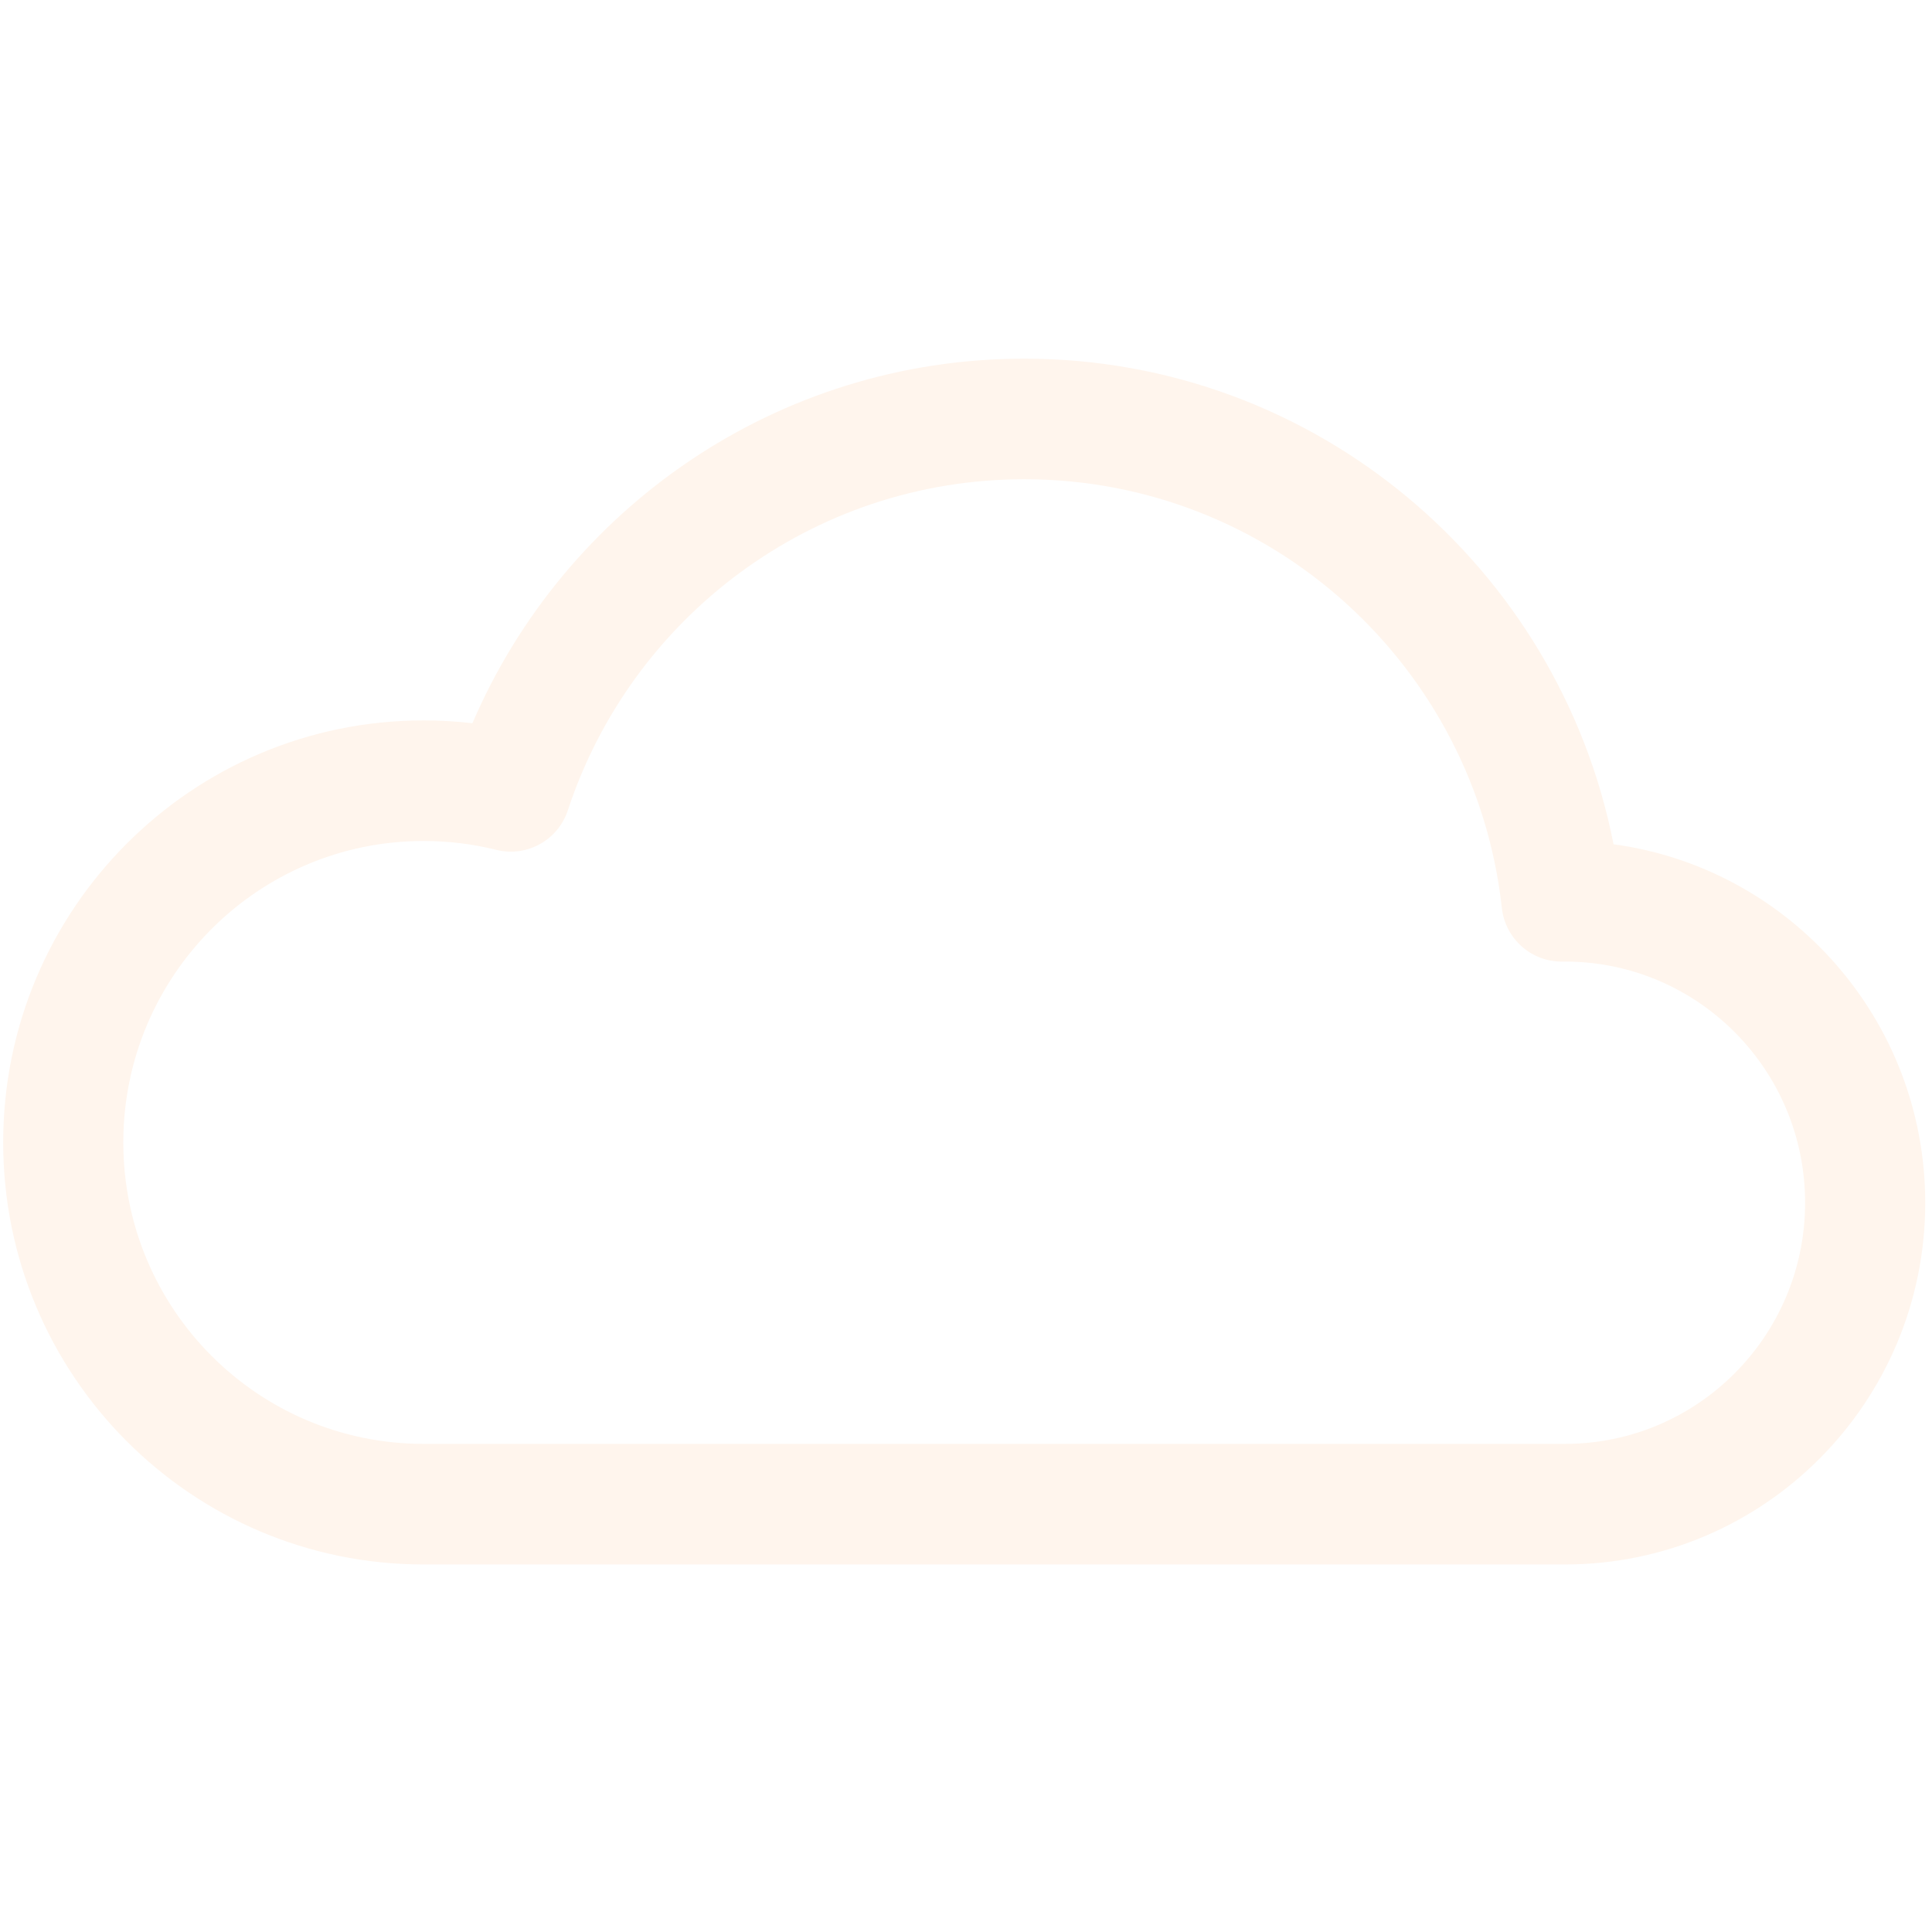
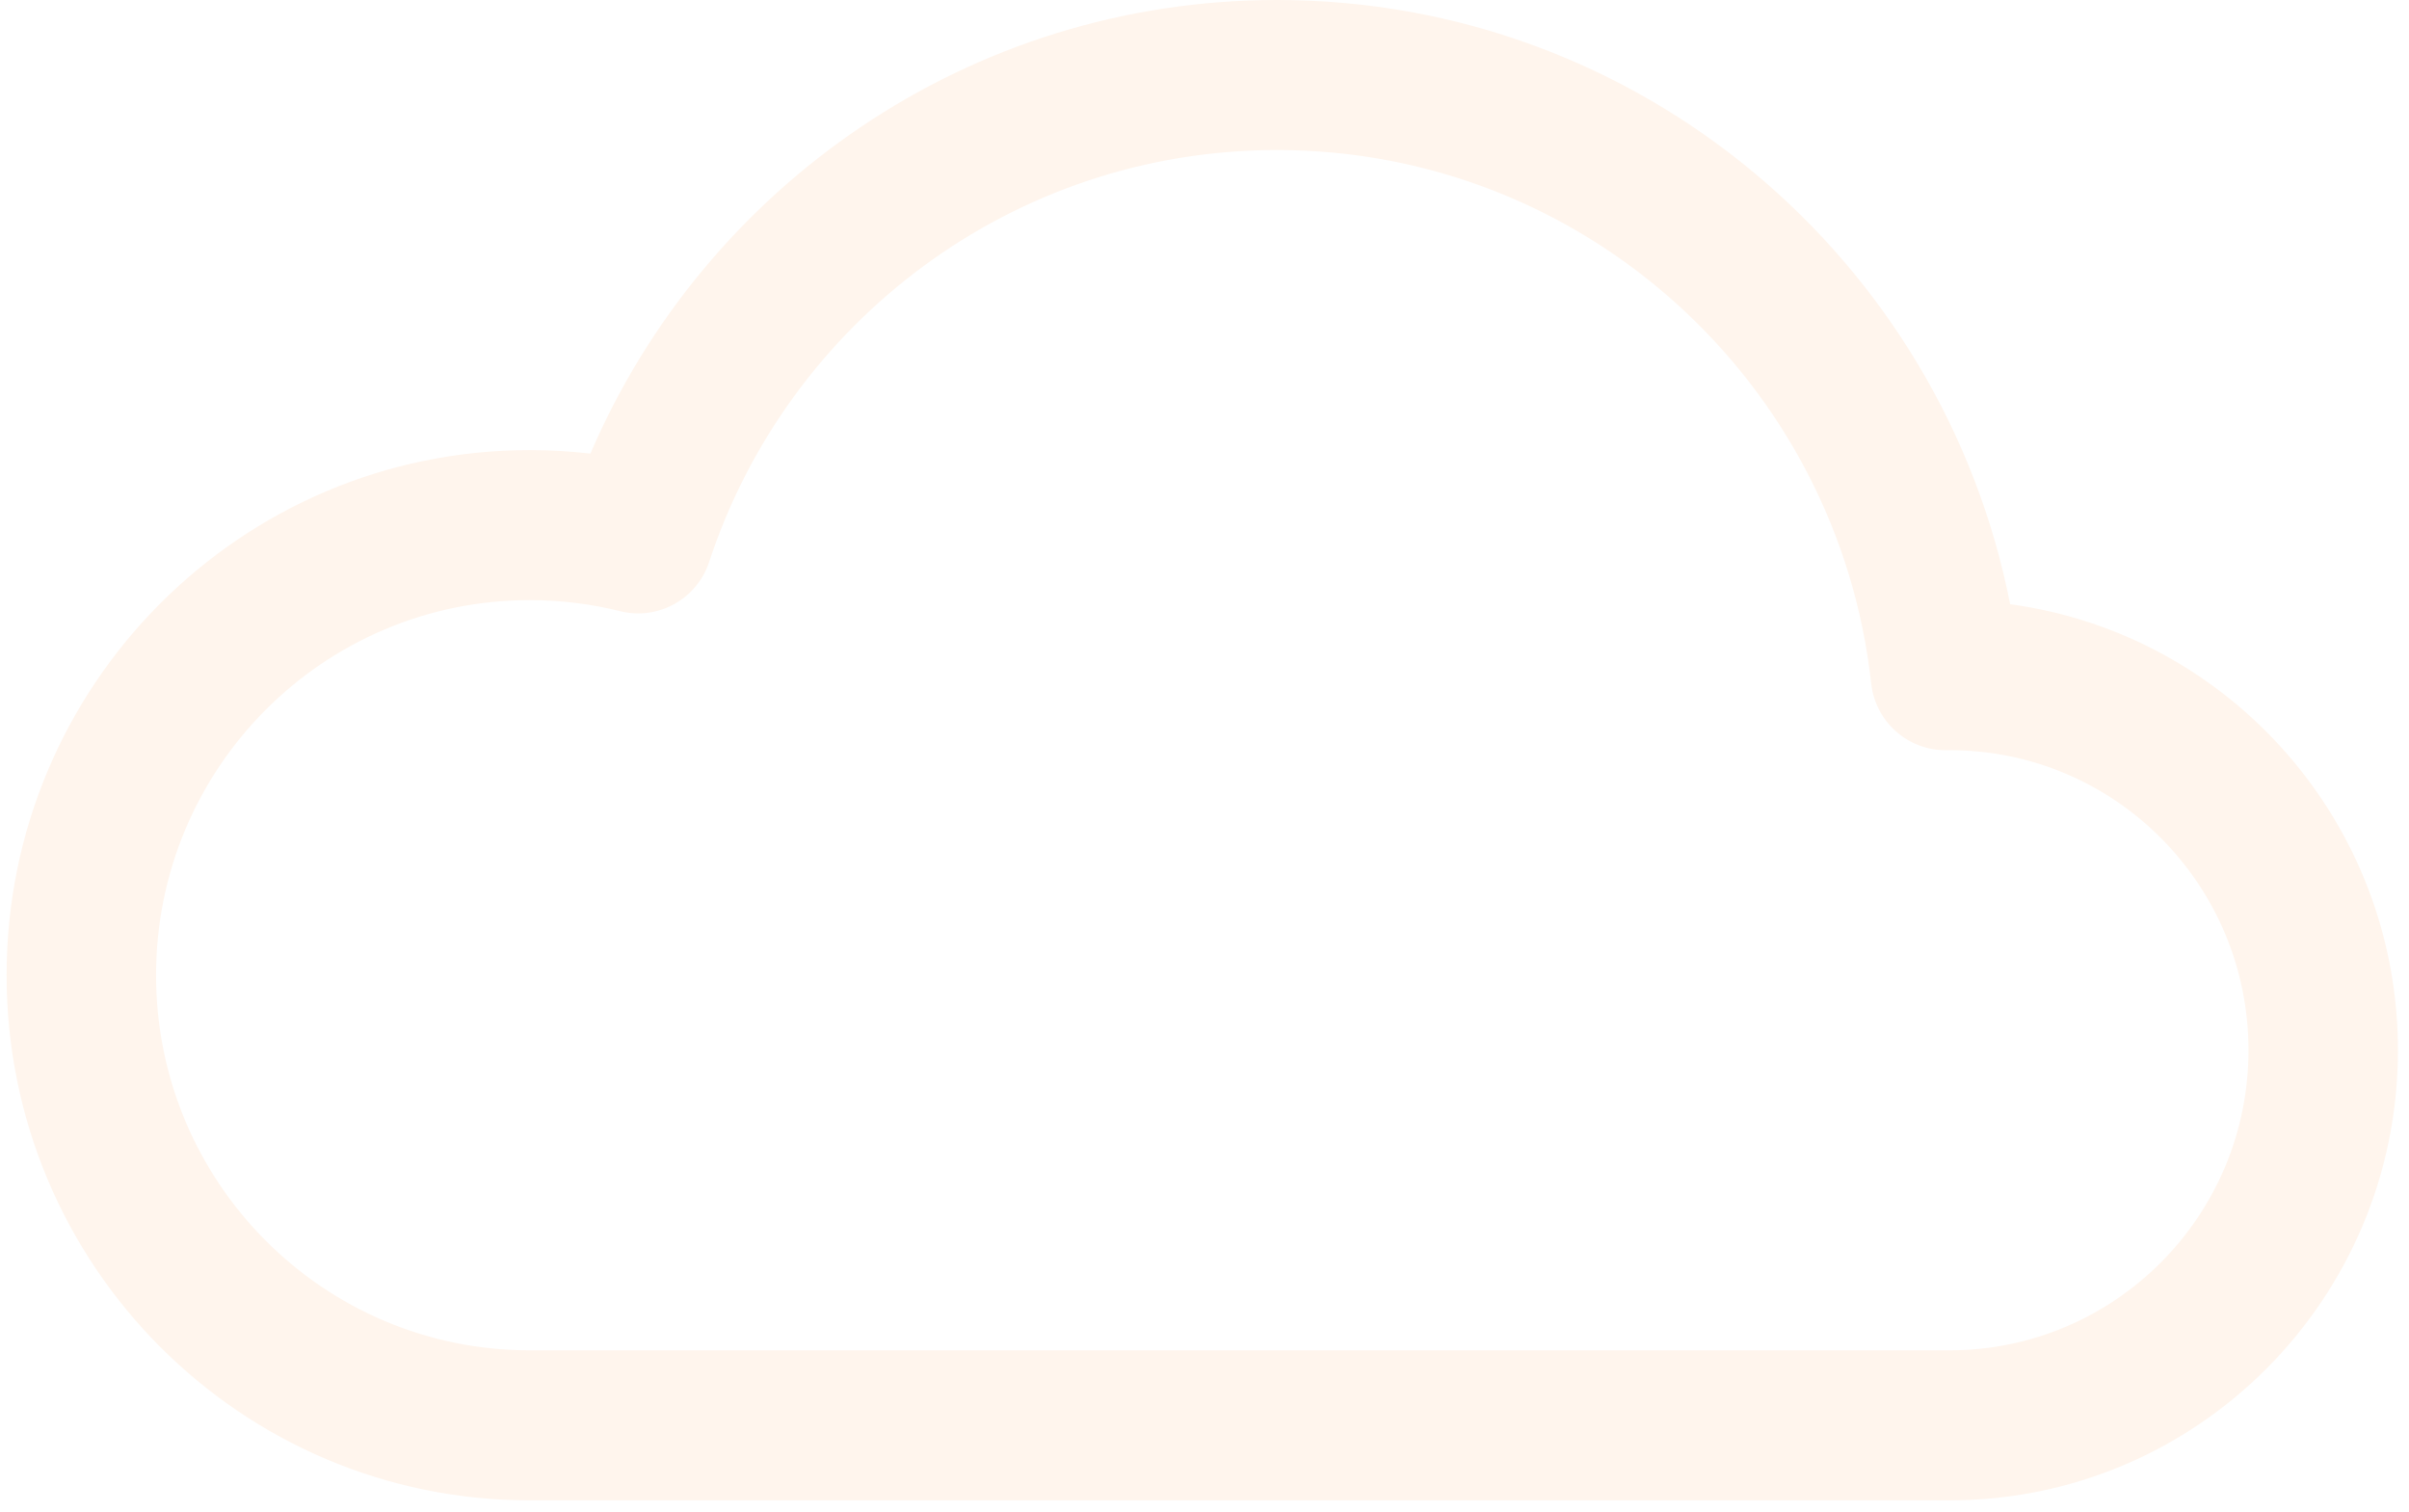
- <svg xmlns="http://www.w3.org/2000/svg" width="120" height="120" viewBox="0 0 202 127" fill="none">
+ <svg xmlns="http://www.w3.org/2000/svg" width="200.96px" height="126.07px" viewBox="0 0 202 127" fill="none">
  <path d="M168.703 50.772C163.014 21.826 137.596 0 107.092 0C81.219 0 59.014 15.702 49.393 38.116C47.718 37.922 46.016 37.822 44.293 37.822C20.015 37.822 0.333 57.578 0.333 81.948C0.333 106.317 20.015 126.073 44.293 126.073L163.612 126.073C184.422 126.073 201.292 109.14 201.292 88.251C201.292 69.096 187.105 53.266 168.703 50.772ZM107.092 12.607C132.949 12.607 154.25 32.219 157.025 57.427C157.378 60.634 160.087 63.056 163.301 63.038L163.612 63.036C163.617 63.036 163.623 63.036 163.628 63.036C177.494 63.045 188.732 74.331 188.732 88.251C188.732 102.177 177.485 113.466 163.612 113.466L44.293 113.466C26.951 113.466 12.893 99.355 12.893 81.948C12.893 64.54 26.951 50.429 44.293 50.429C46.922 50.429 49.467 50.752 51.895 51.358C55.083 52.153 58.343 50.347 59.373 47.216C65.986 27.107 84.86 12.607 107.092 12.607Z" fill="#FFF5ED" />
</svg>
